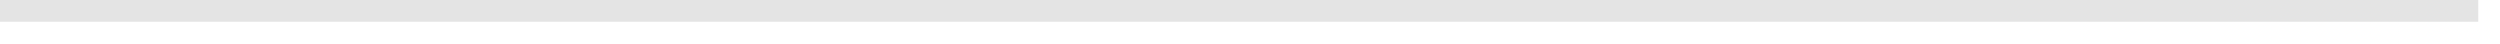
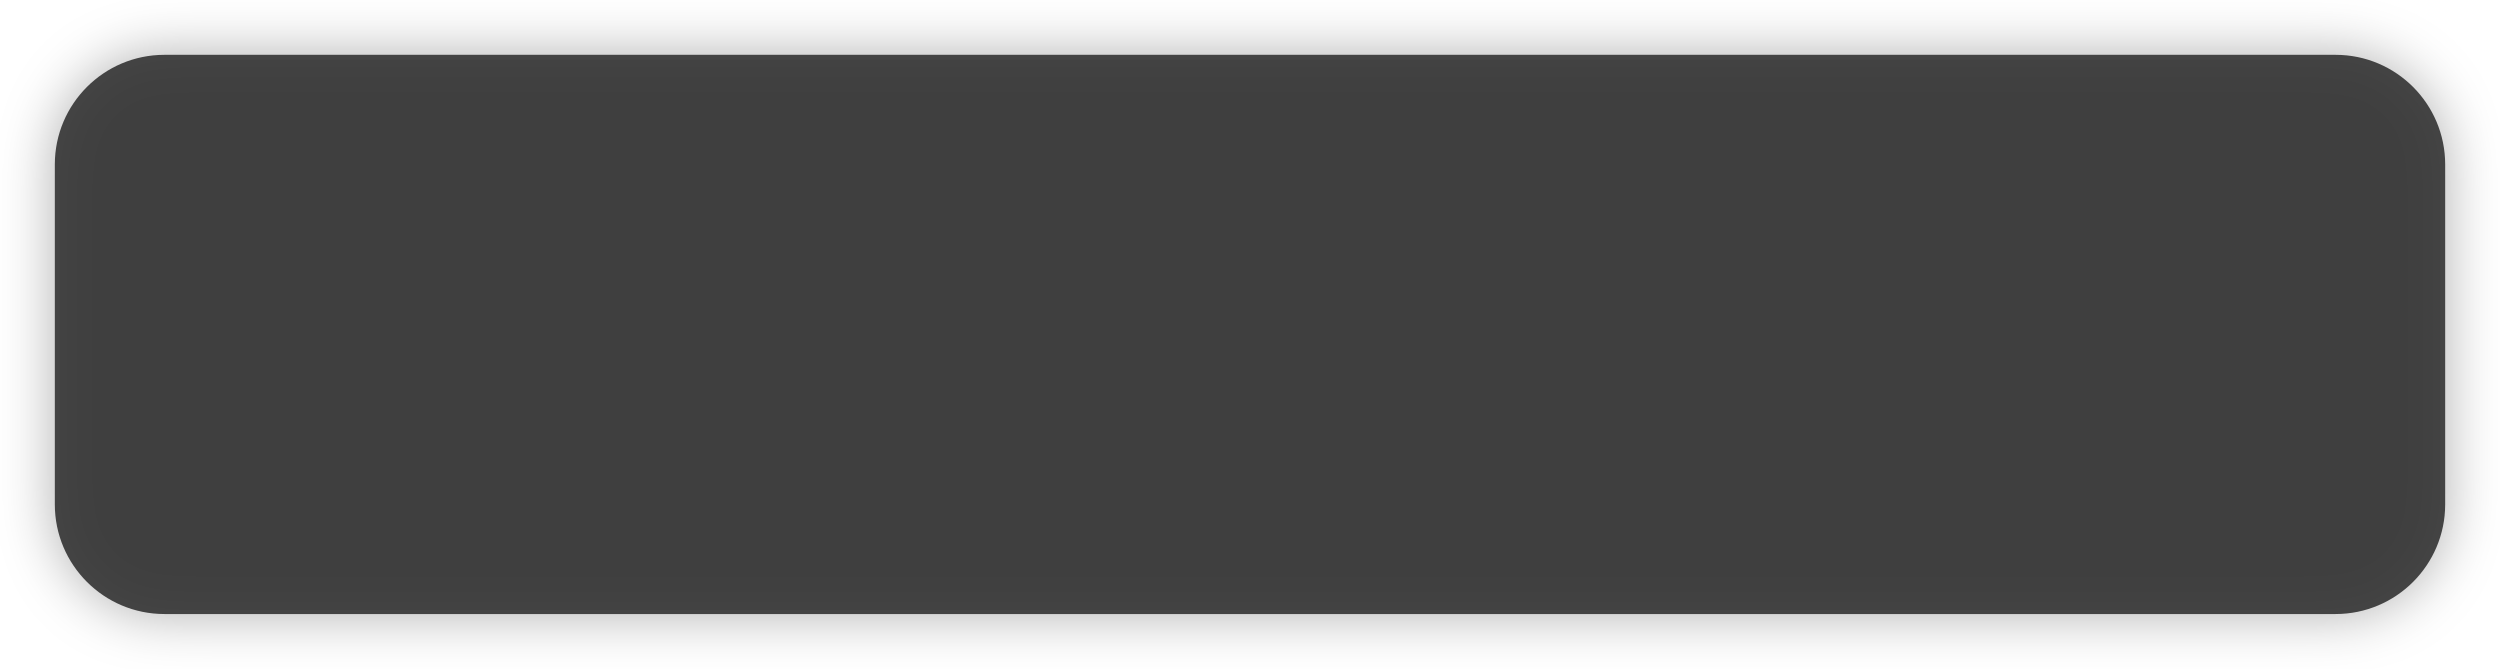
- <svg xmlns="http://www.w3.org/2000/svg" version="1.1" width="115px" height="2px">
-   <g transform="matrix(1 0 0 1 -214 -451 )">
-     <path d="M 214 451.5  L 328 451.5  " stroke-width="1" stroke="#e4e4e4" fill="none" />
+ <svg xmlns="http://www.w3.org/2000/svg" xmlns:xlink="http://www.w3.org/1999/xlink" version="1.1" width="228px" height="61px">
+   <defs>
+     <filter x="73px" y="303px" width="228px" height="61px" filterUnits="userSpaceOnUse" id="filter501">
+       <feOffset dx="0" dy="0" in="SourceAlpha" result="shadowOffsetInner" />
+       <feGaussianBlur stdDeviation="2.5" in="shadowOffsetInner" result="shadowGaussian" />
+       <feComposite in2="shadowGaussian" operator="atop" in="SourceAlpha" result="shadowComposite" />
+       <feColorMatrix type="matrix" values="0 0 0 0 0  0 0 0 0 0  0 0 0 0 0  0 0 0 0.349 0  " in="shadowComposite" />
+     </filter>
+     <g id="widget502">
+       <path d="M 78 318  A 10 10 0 0 1 88 308 L 286 308  A 10 10 0 0 1 296 318 L 296 349  A 10 10 0 0 1 286 359 L 88 359  A 10 10 0 0 1 78 349 L 78 318  Z " fill-rule="nonzero" fill="#333333" stroke="none" fill-opacity="0.898" />
+     </g>
+   </defs>
+   <g transform="matrix(1 0 0 1 -73 -303 )">
+     <use xlink:href="#widget502" filter="url(#filter501)" />
+     <use xlink:href="#widget502" />
  </g>
</svg>
